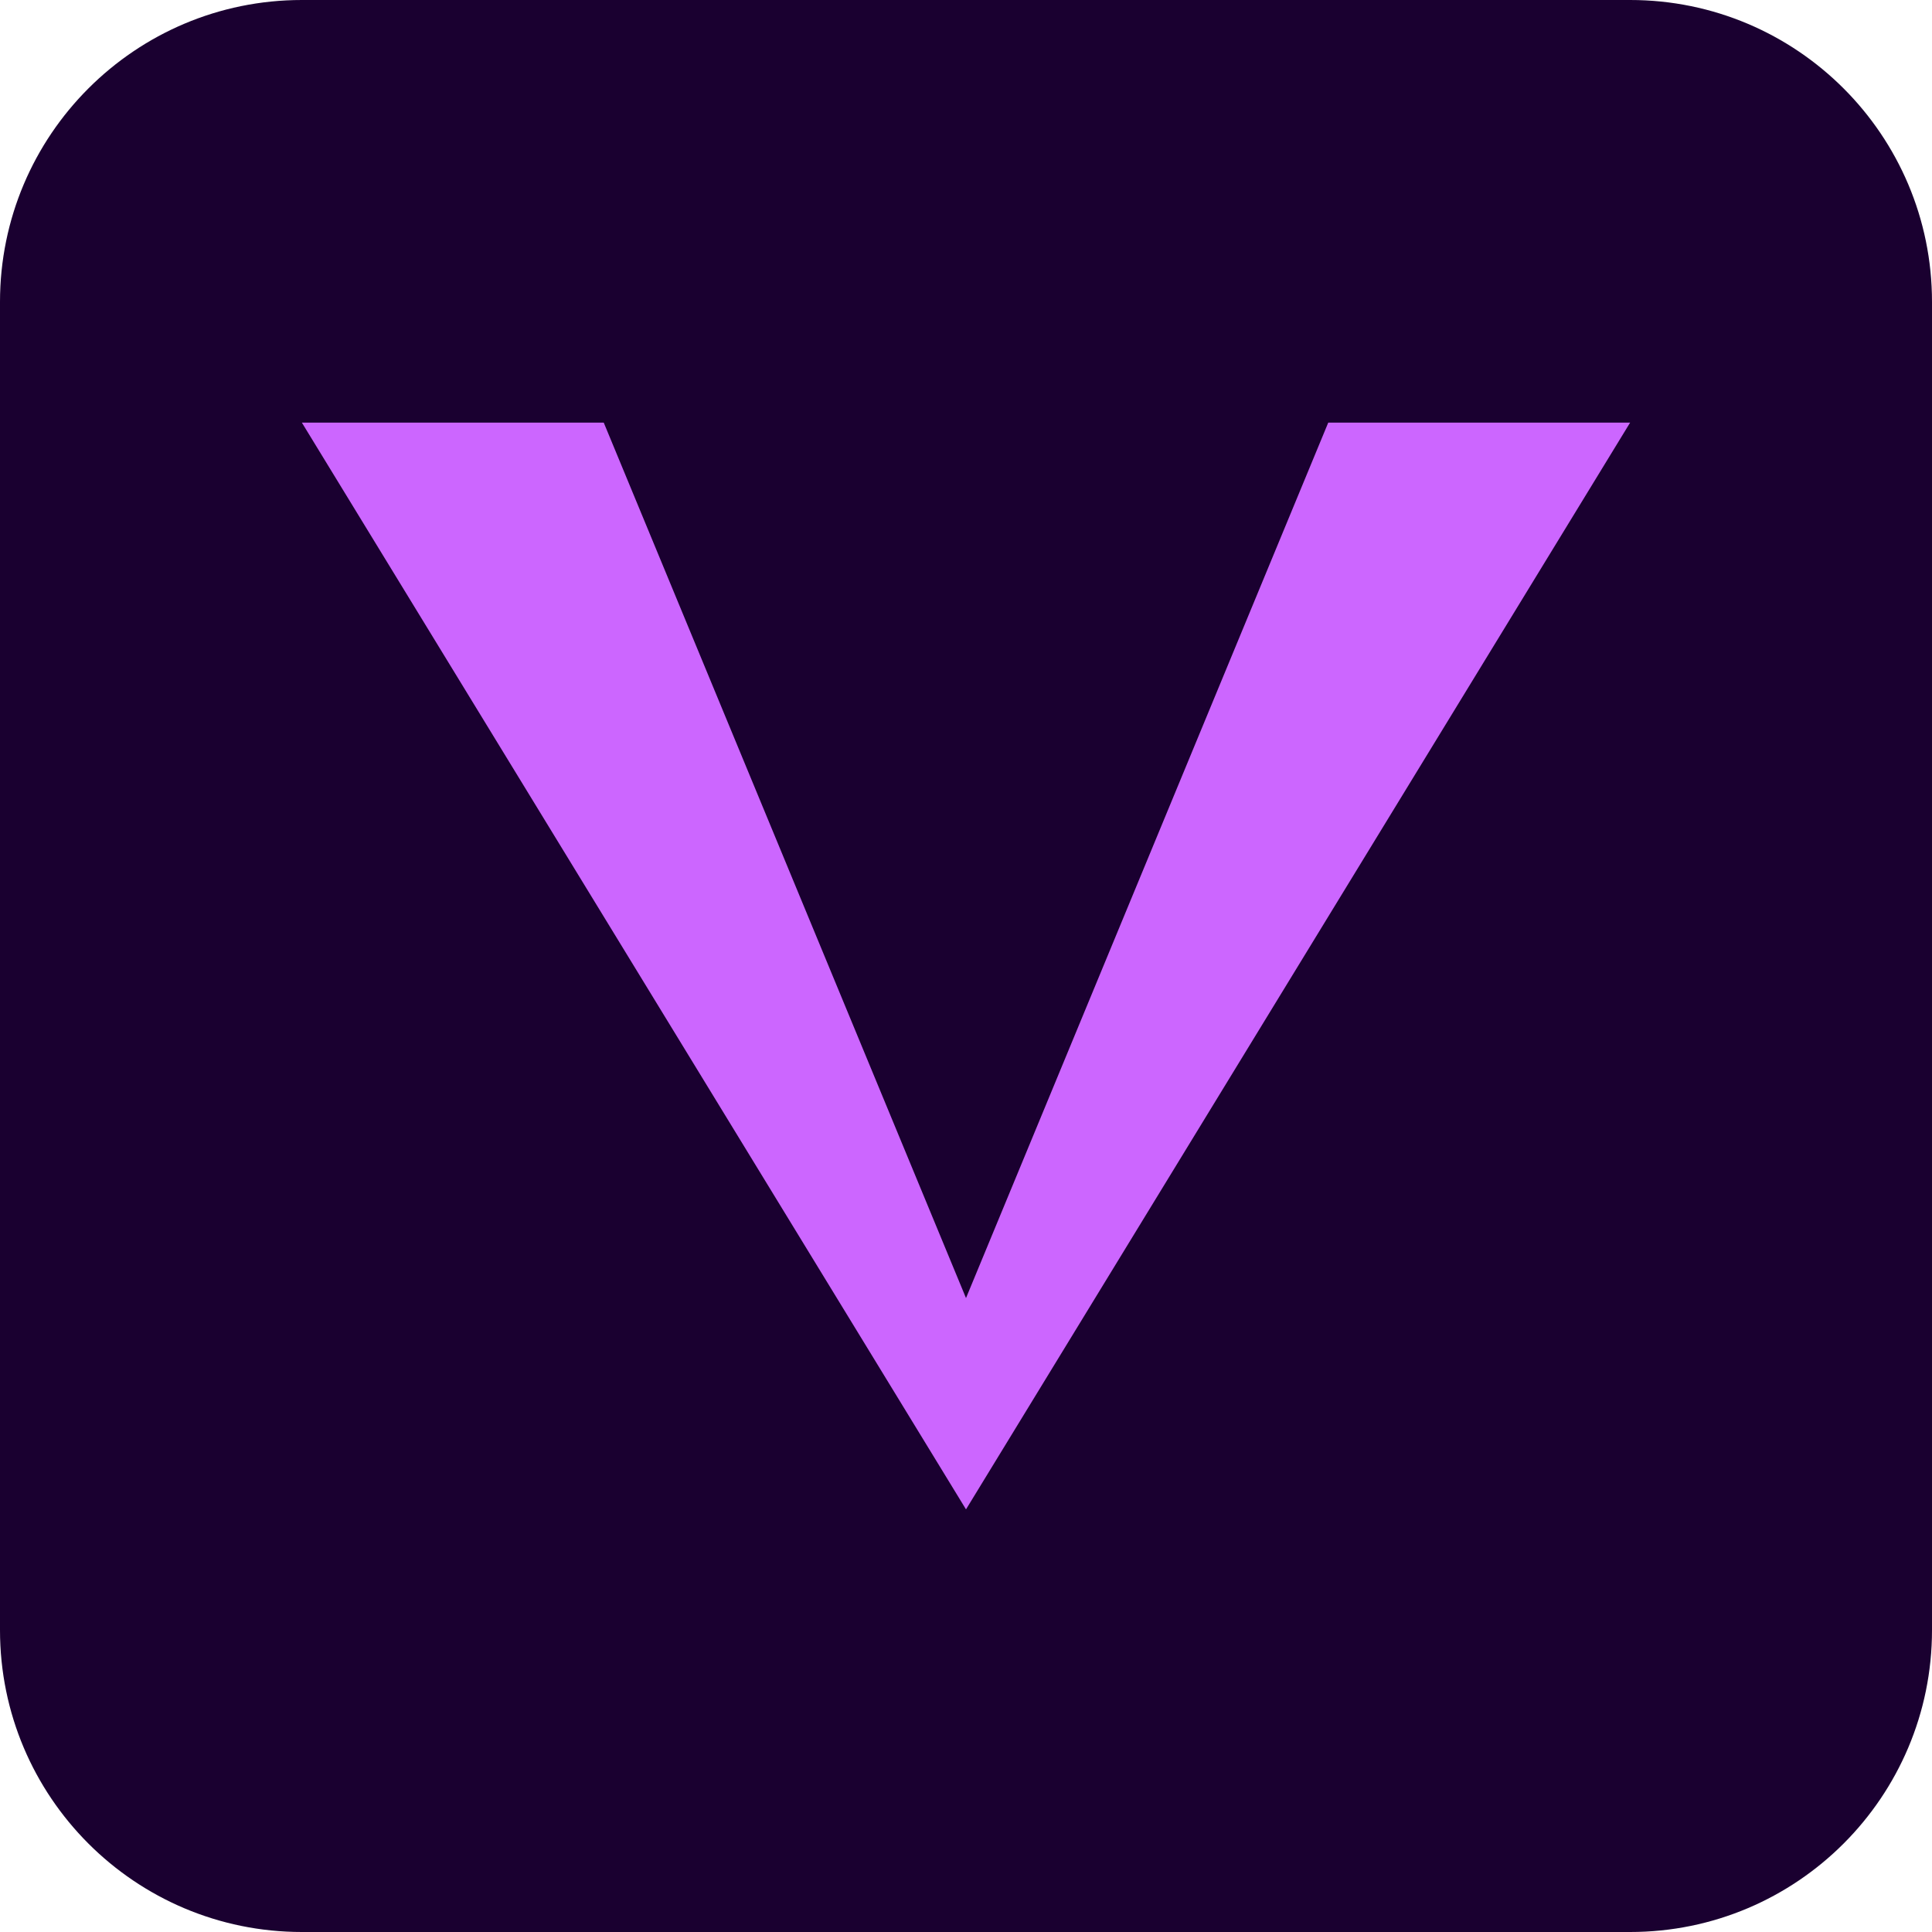
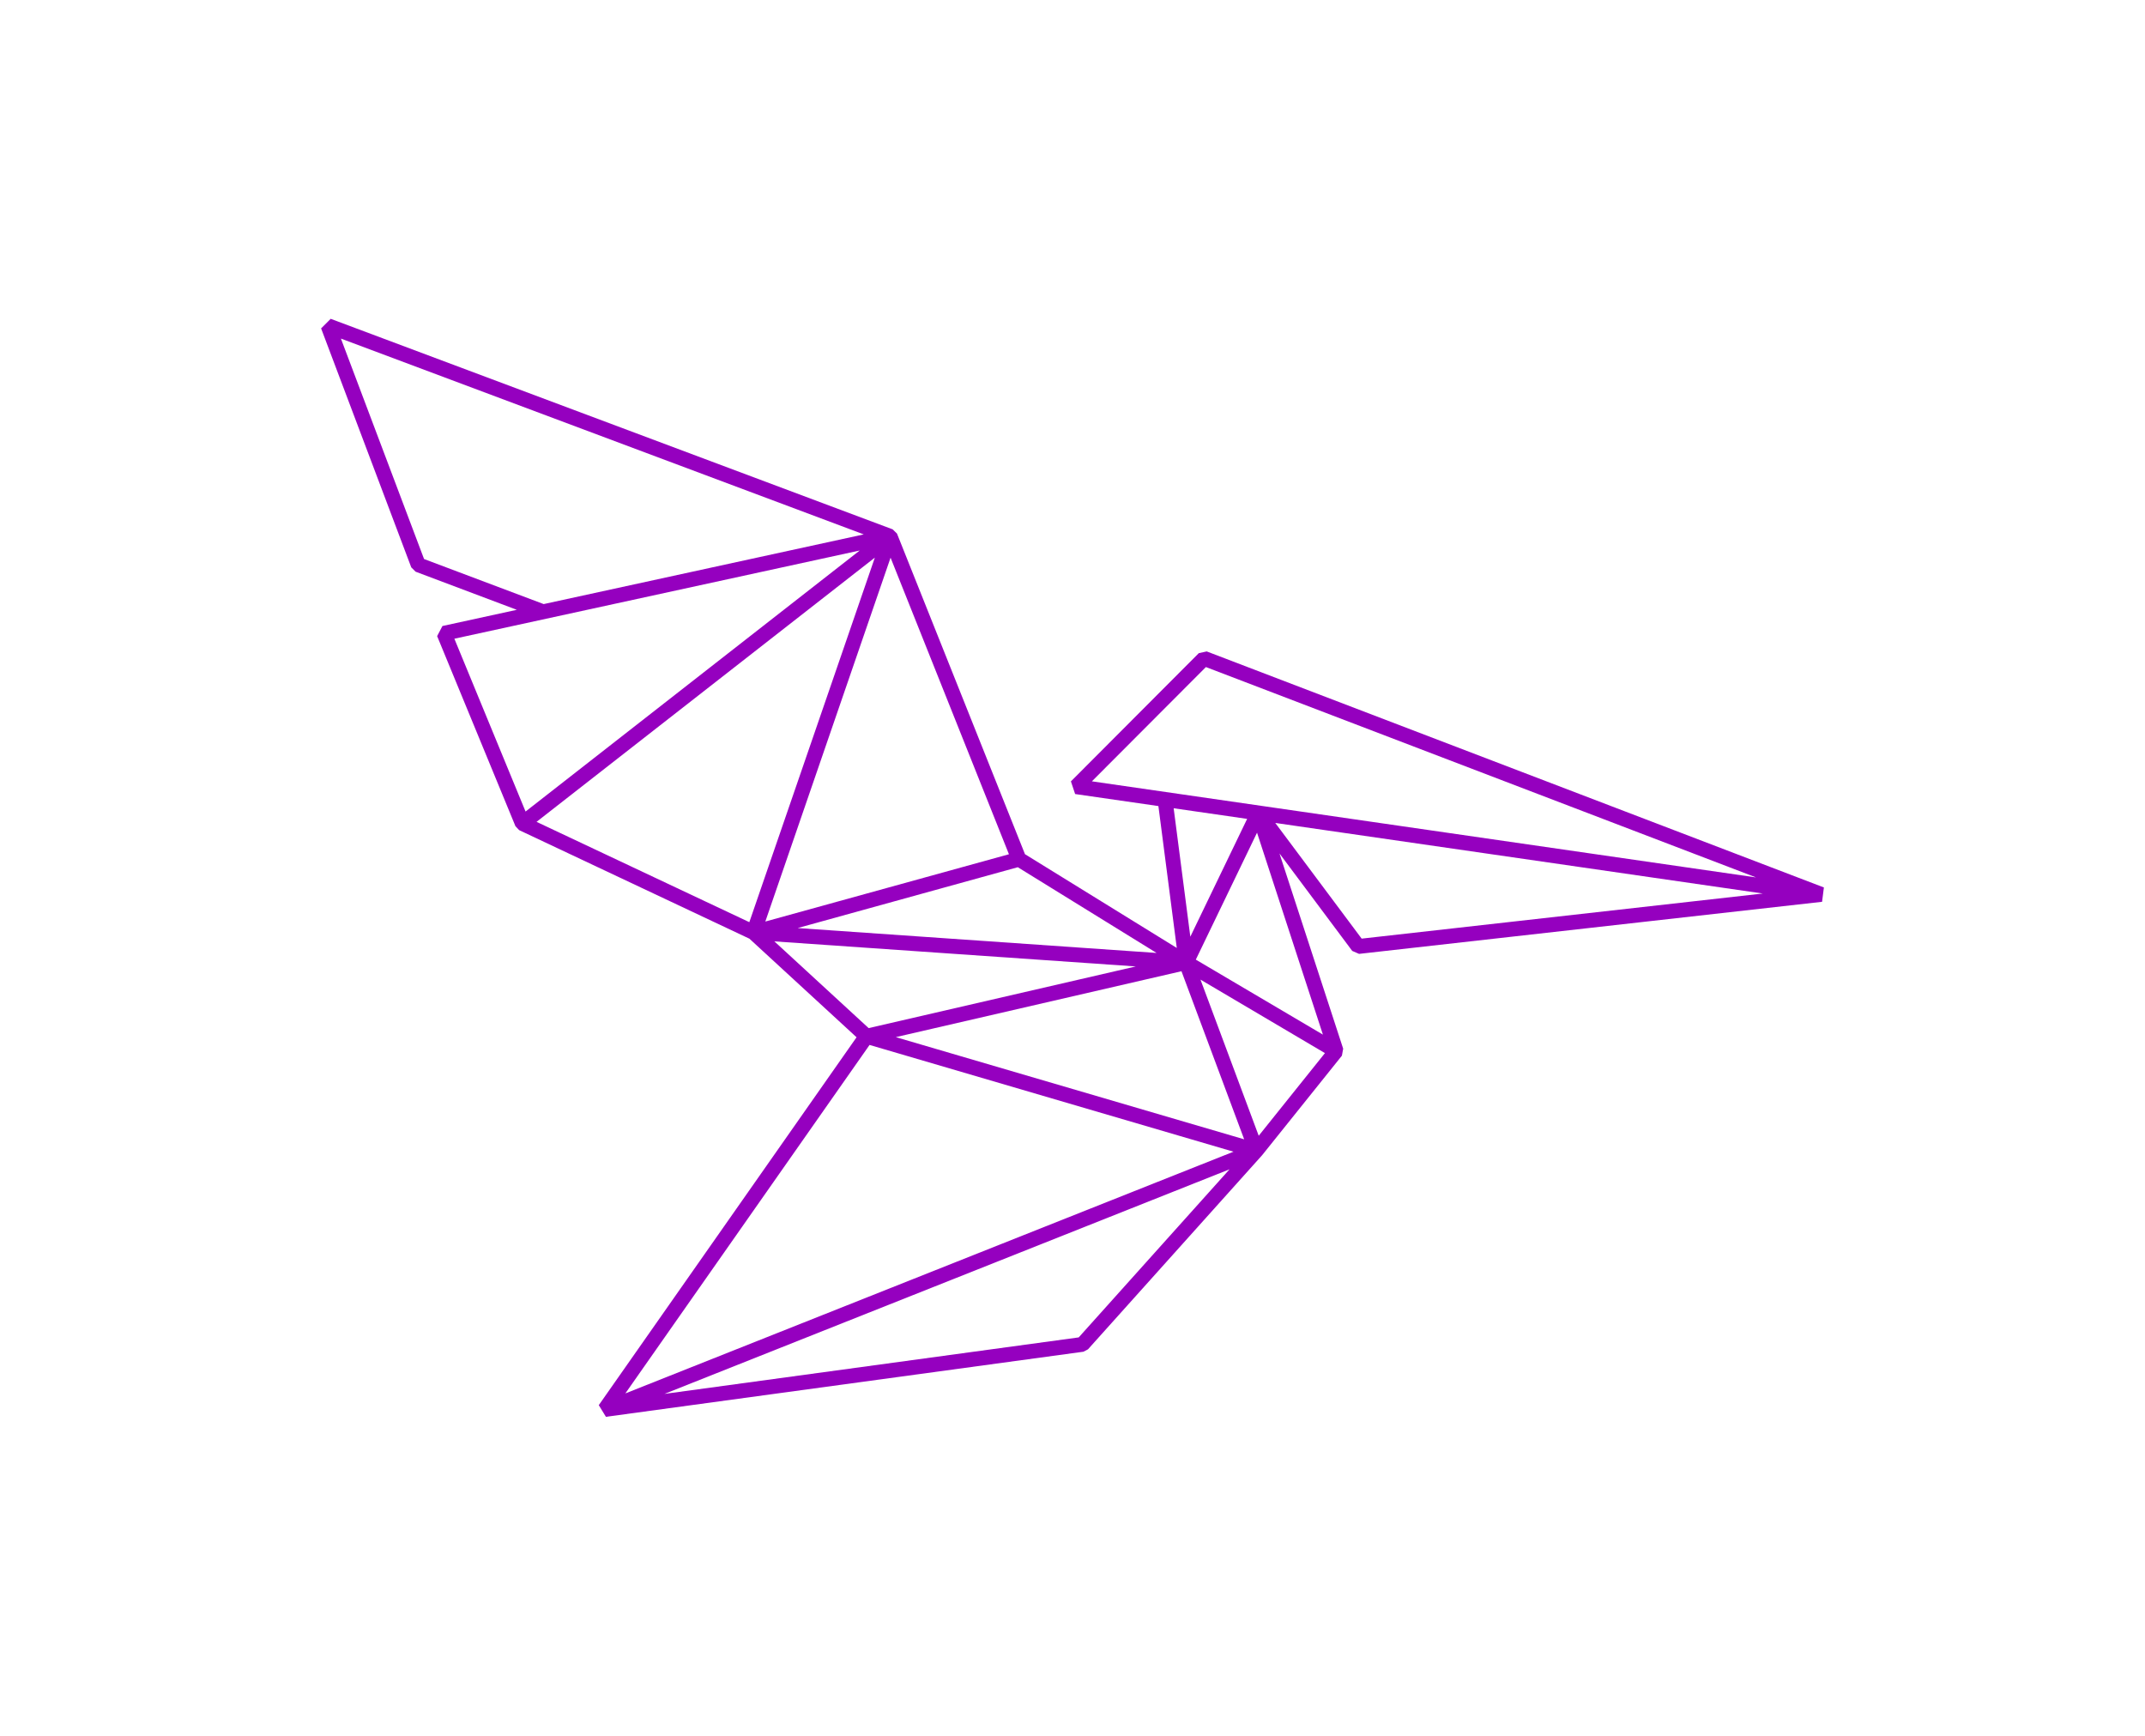
- <svg xmlns="http://www.w3.org/2000/svg" viewBox="0 0 512 512" width="512" height="512">
-   <rect width="512" height="512" rx="80" fill="#1A0030" />
-   <polygon points="80,112 160,112 256,344 352,112 432,112 256,400" fill="#CC66FF" />
+ <svg xmlns="http://www.w3.org/2000/svg" id="VillageSQL_Pelican" version="1.1" viewBox="0 0 411.89 333.25">
+   <defs>
+     <style>
+       .st0 {
+         fill: #9500bf;
+       }
+     </style>
+   </defs>
+   <path class="st0" d="M350.24,170.39l-118.52-45.32-1.52.33-24.56,24.62.81,2.43,15.99,2.31,3.53,27.24-29.15-18-24.58-61.56-.83-.81L63.5,61.21l-1.84,1.84,17.31,45.88.83.83,19.44,7.32-14.28,3.11-1.02,1.94,15.04,36.5.71.75,44.21,20.84,20.58,18.93-49.5,70.63,1.37,2.24,91.7-12.5.87-.46,33.43-37.26,15.33-19.12.24-1.34-12.23-37.48,13.97,18.71,1.31.57,88.91-10,.35-2.76ZM172.03,199.12l54.84-12.65,12.04,32.27-66.87-19.61ZM167.99,107.06l-24.1,69.99-40.86-19.26,64.96-50.73ZM218.1,185.55l-51.3,11.84-18.1-16.65,69.4,4.81ZM231.56,128.07l105.64,40.39-127.53-18.45,21.89-21.94ZM239.48,157.22l-10.91,22.62-3.2-24.66,14.11,2.04ZM153.17,178.18l42.27-11.68,26.65,16.46-68.92-4.78ZM146.96,176.93l24.05-69.86,22.73,56.94-46.78,12.92ZM65.45,65l100.41,37.6-61.46,13.38-22.97-8.65-15.97-42.33ZM87.25,122.63l77.84-16.94-64.17,50.12-13.67-33.18ZM166.97,200.62l69.89,20.5-116.78,46.41,46.89-66.9ZM207.15,256.77l-79.56,10.85,108.51-43.12-28.96,32.27ZM241.7,218.05l-11.18-29.97,23.9,14.11-12.72,15.87ZM229.63,184.23l11.75-24.36,12.65,38.77-24.41-14.4ZM244.89,158l93.61,13.55-77.03,8.66-16.58-22.2Z" />
</svg>
